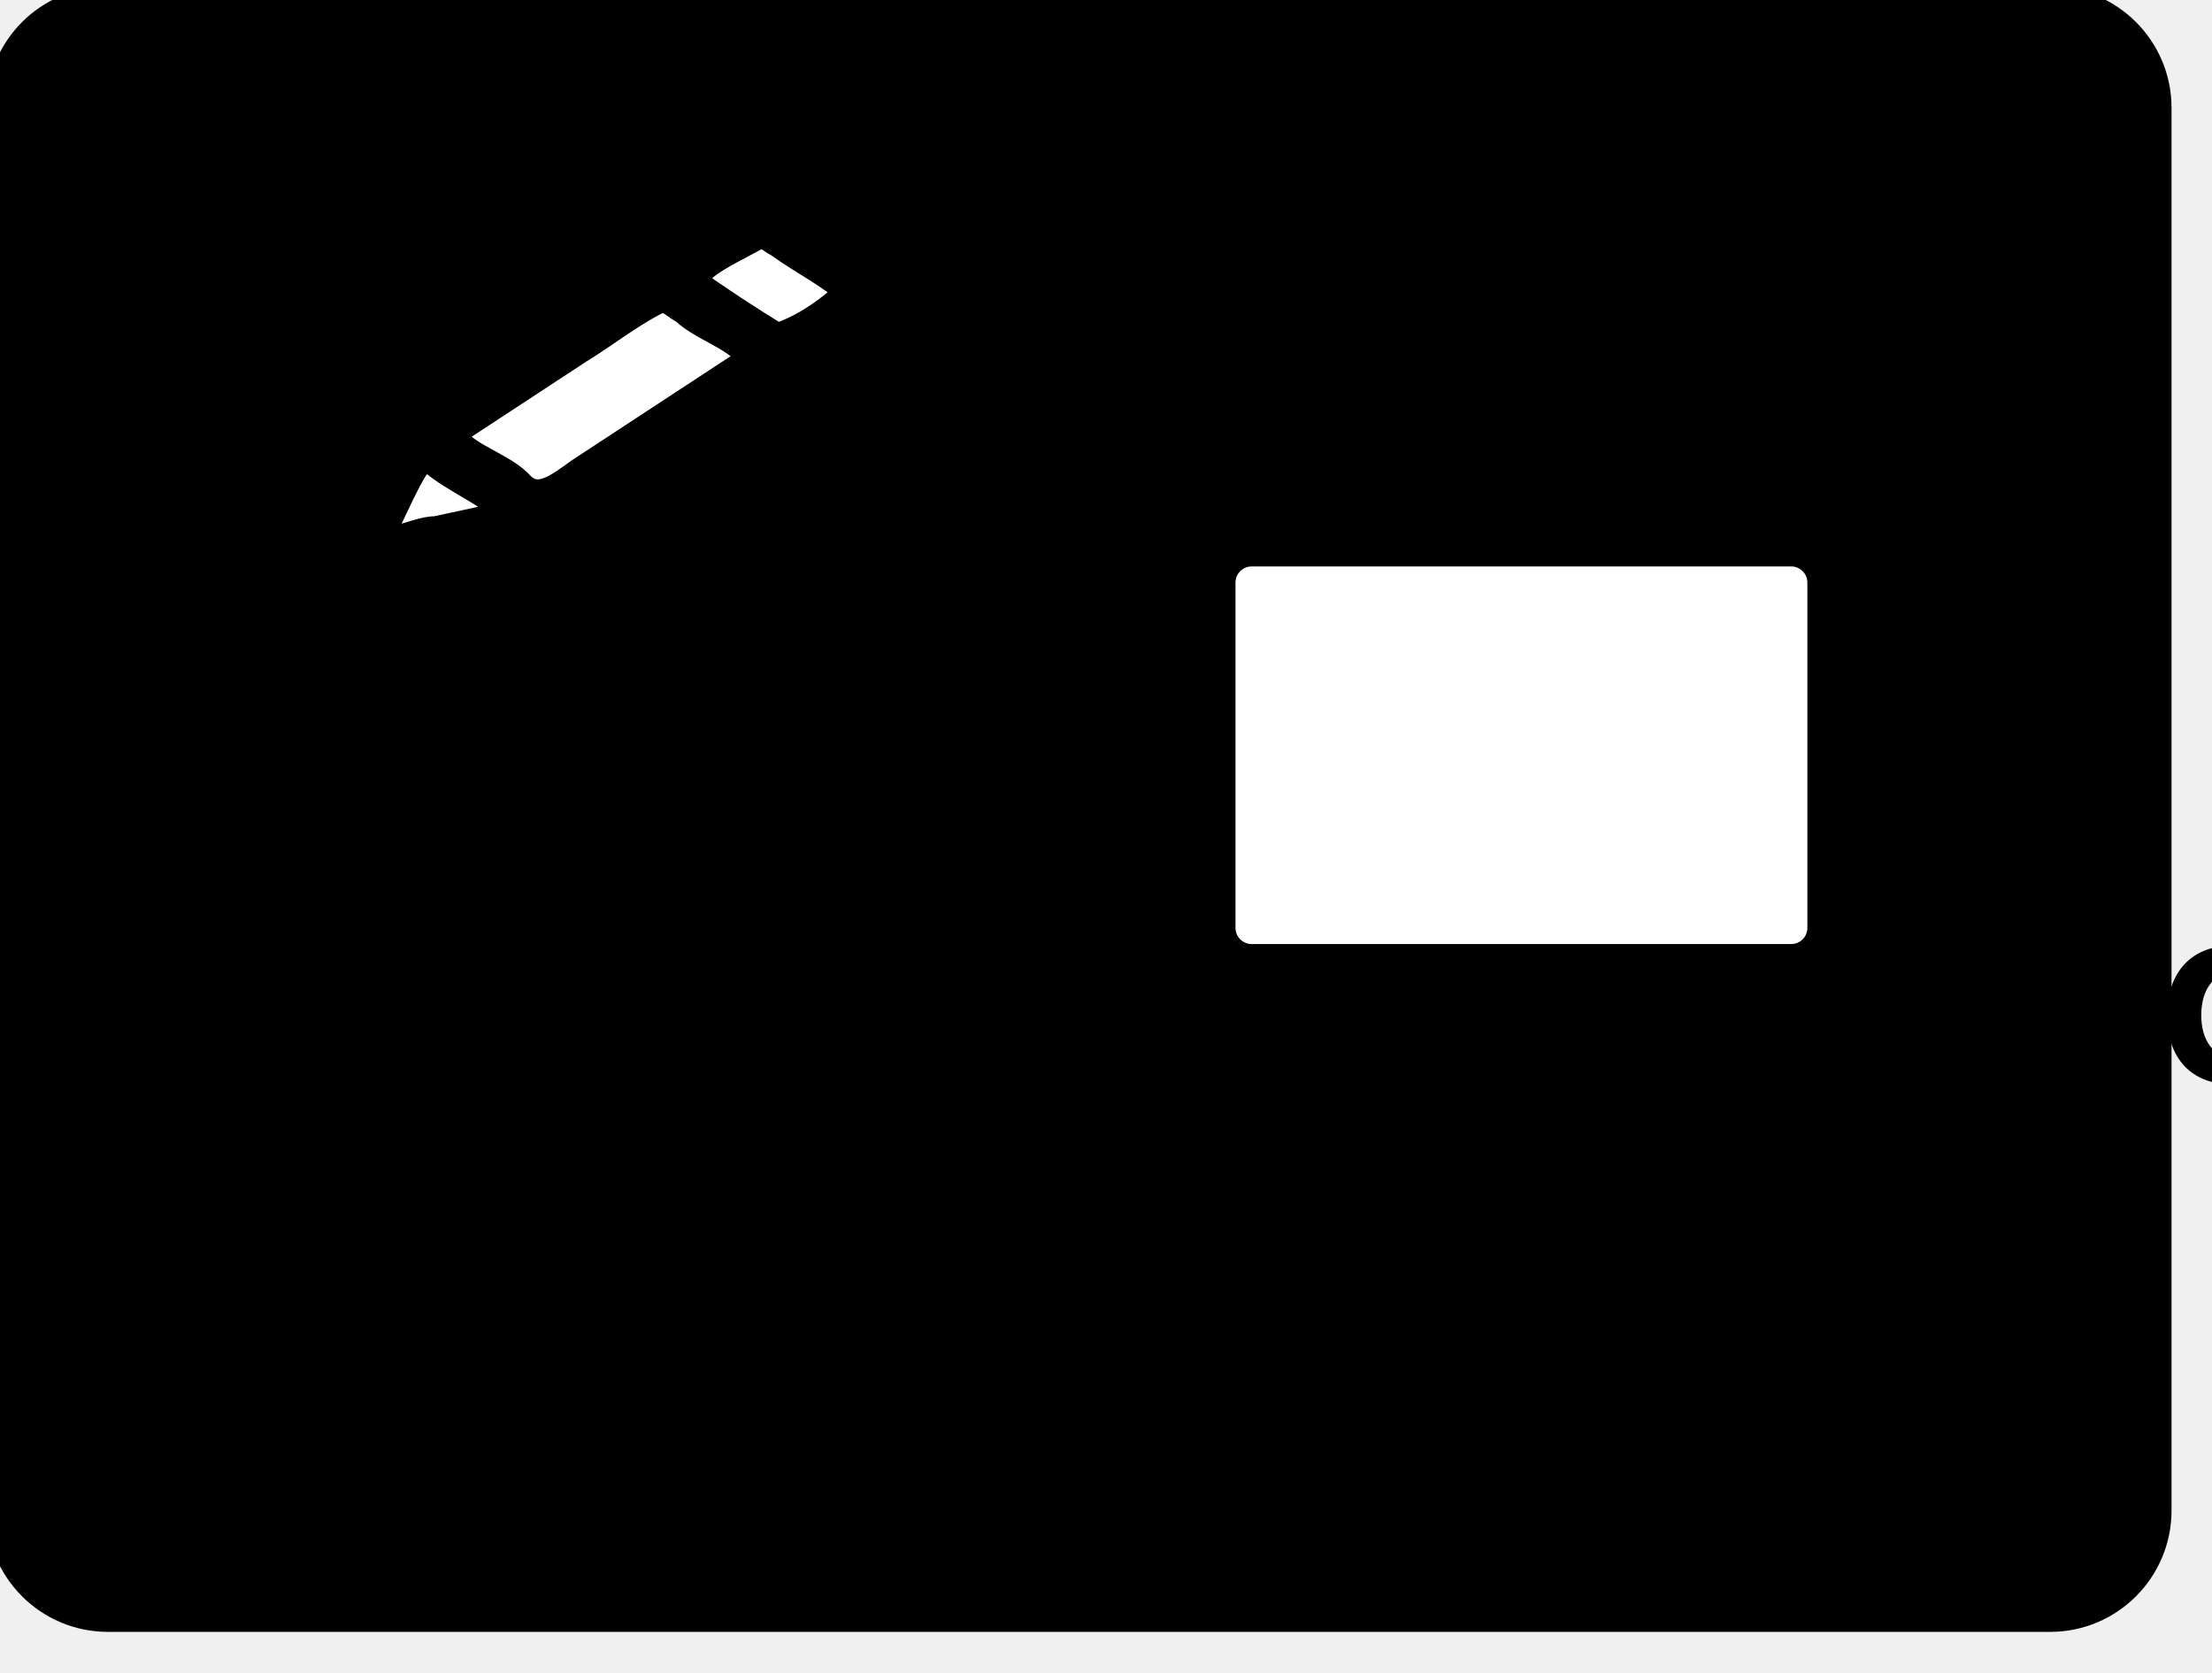
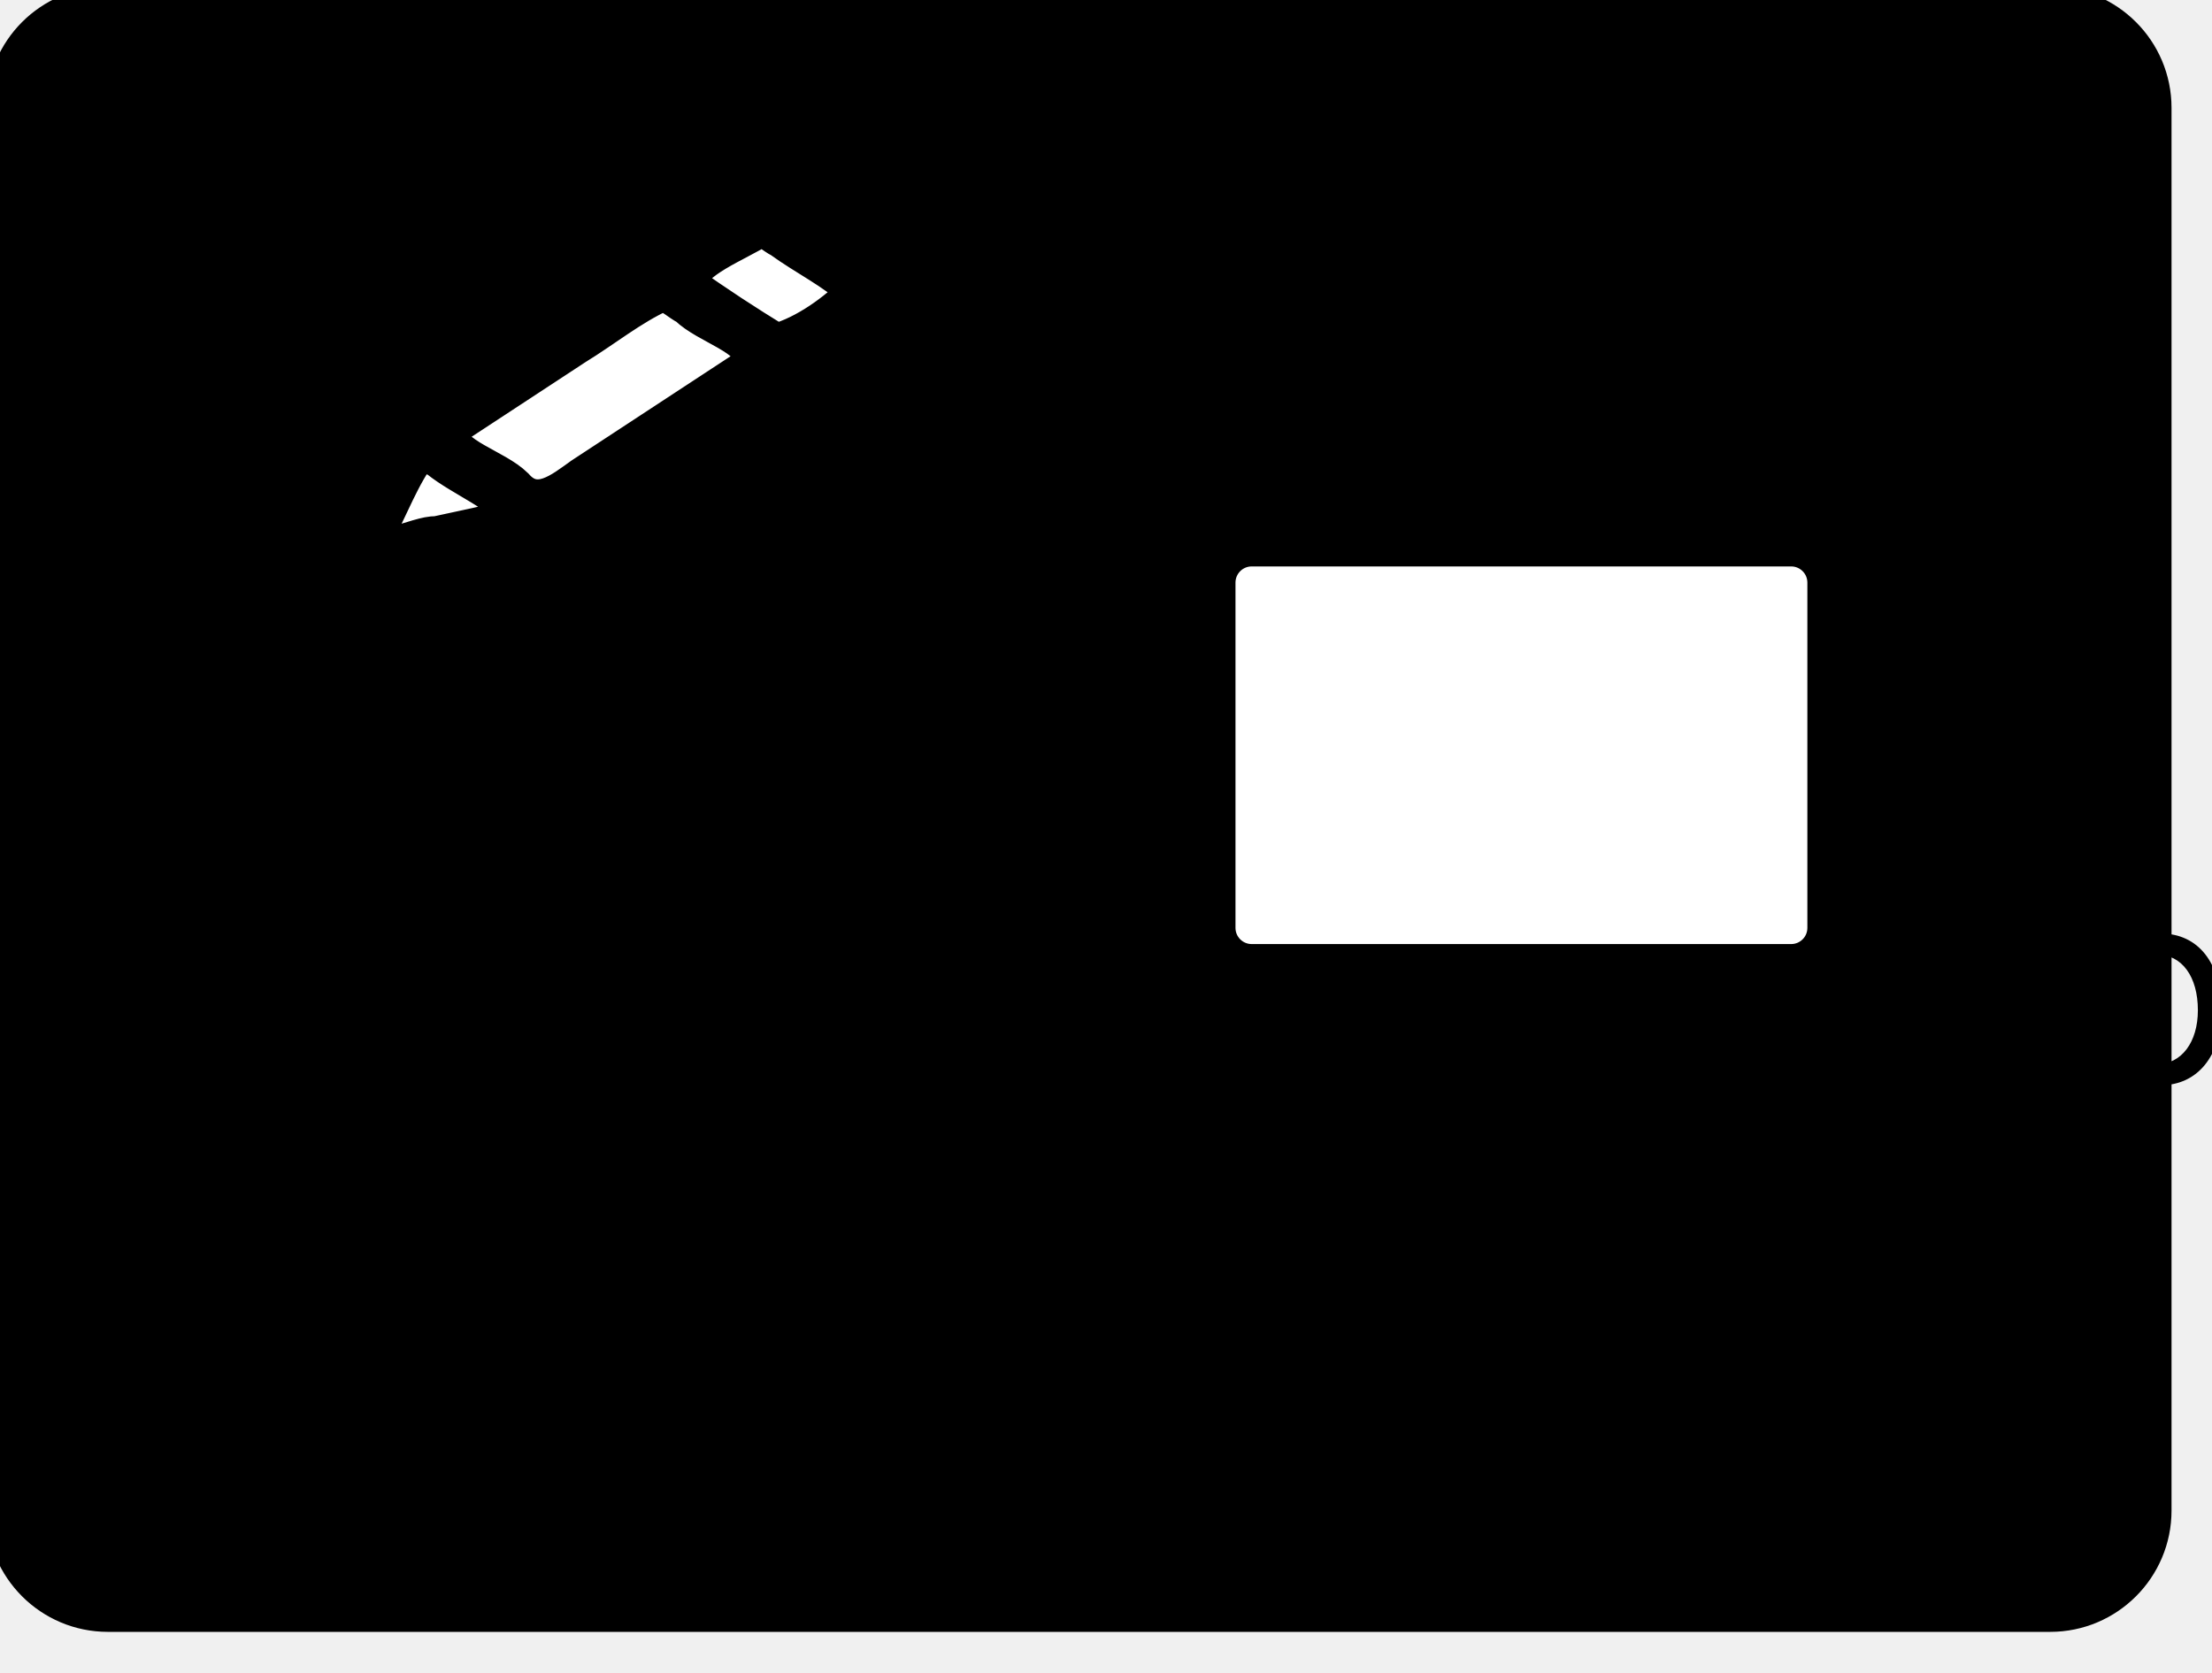
<svg xmlns="http://www.w3.org/2000/svg" xmlns:ns1="http://www.b3mn.org/oryx" width="82" height="62" version="1.0">
  <g pointer-events="fill" ns1:minimumSize="80 60">
    <defs>
      <radialGradient id="background">
        <stop id="fill_el" />
      </radialGradient>
    </defs>
    <rect id="text_frame" ns1:anchors="bottom top right left" x="1" y="1" width="78" height="58" rx="10" ry="10" stroke="none" stroke-width="2" fill="none" />
    <rect id="bg_frame" ns1:resize="vertical horizontal" x="0" y="0" width="80" height="60" rx="4" ry="4" stroke="black" stroke-width="1" fill="url(#background) #ffffcc" />
-     <text id="text2" ns1:anchors="left top" ns1:align="center top" ns1:fittoelem="text_frame" font-weight="bold" font-family="Helvetica" font-size="9" x="40" y="40" fill="black">XDocReport</text>
+     <text id="text2" ns1:anchors="top" ns1:align="center top" ns1:fittoelem="text_frame" font-family="Helvetica" font-size="10" x="40" y="40" fill="black">XDocReport</text>
    <g transform="scale(0.8,0.8) translate(5,2)">
      <defs id="defs32">
        <marker id="arrow" viewBox="0 0 10 10" refX="1" refY="5" markerUnits="strokeWidth" orient="auto" markerWidth="8" markerHeight="14">
          <path d="M 0 0 L 10 5 L 0 10 z" />
        </marker>
        <marker id="end" refX="10" refY="5" markerUnits="userSpaceOnUse" markerWidth="10" markerHeight="10" orient="auto">
          <path id="arrowhead2" d="M 0 0 L 10 5 L 0 10 L 0 0" fill="black" stroke="black" />
        </marker>
      </defs>
      <g transform="scale(0.85,0.85) translate(0,2)">
        <path style="fill:#fff;fill-opacity:1;stroke:#000;stroke-width:2;" d="M 3.933,0.789 C 2.413,0.594 1.567,2.089 1.903,3.348 c 0.012,8.243 -0.023,16.488 0.017,24.73 0.564,1.358 2.456,1.112 3.706,1.119 10.373,-0.008 20.747,0.015 31.12,-0.011 1.472,0.01 1.948,-1.493 1.707,-2.642 0,-3.994 0,-7.988 0,-11.982 -0.922,0.405 -1.61,1.058 -1.354,2.074 0,3.743 0,7.487 0,11.23 -0.851,0.877 -2.36,0.298 -3.528,0.444 -9.879,0 -19.759,0 -29.638,0 -1.208,-0.291 -0.501,-1.748 -0.677,-2.638 0,-7.851 0,-15.701 0,-23.552 0.851,-0.877 2.36,-0.298 3.528,-0.444 9.879,0 19.759,0 29.638,0 1.208,0.291 0.501,1.748 0.677,2.638 0,1.193 0,2.387 0,3.58 C 37.9,8.623 38.804,9.01 38.447,7.569 38.405,5.604 38.58,3.606 38.339,1.663 37.442,0.452 35.665,0.853 34.318,0.789 c -10.128,0 -20.256,0 -30.385,0 z M 9.11,7.048 c 0.136,0.914 1.792,0.272 2.615,0.444 6.507,0 13.014,0 19.521,0 -0.136,-0.914 -1.792,-0.272 -2.615,-0.444 -6.507,0 -13.014,0 -19.521,0 z M 35.535,8.127 c -1.257,0.804 -3.71,1.696 -3.958,2.952 1.571,1.126 3.209,2.19 4.866,3.207 C 38.026,13.846 39.727,12.605 40.757,11.533 39.576,10.427 38.007,9.676 36.674,8.705 36.3,8.527 35.968,8.147 35.535,8.127 Z m -5.346,3.506 c -1.68,0.769 -3.121,1.953 -4.692,2.914 -2.34,1.535 -4.681,3.07 -7.021,4.604 0.229,1.4 2.643,1.942 3.725,3.004 1.179,1.356 2.536,0.21 3.634,-0.572 3.154,-2.068 6.308,-4.137 9.462,-6.205 -0.223,-1.403 -2.643,-1.944 -3.724,-3.007 -0.454,-0.226 -0.865,-0.68 -1.384,-0.739 z M 9.11,12.198 c 0.136,0.914 1.792,0.272 2.615,0.444 4.92,0 9.841,0 14.761,0 1.344,-0.717 -1.1,-0.37 -1.681,-0.444 -5.232,0 -10.463,0 -15.695,0 z m 0,5.146 c 0.136,0.914 1.792,0.272 2.615,0.444 2.305,0 4.61,0 6.914,0 1.344,-0.717 -1.1,-0.37 -1.681,-0.444 -2.616,0 -5.232,0 -7.848,0 z m 7.958,2.854 c -1.048,1.347 -1.669,3.122 -2.509,4.654 -0.465,1.44 2.392,-0.14 3.328,-0.055 1.471,-0.314 2.944,-0.626 4.403,-0.989 -0.865,-1.26 -2.966,-2.041 -4.298,-3.112 -0.309,-0.128 -0.58,-0.481 -0.924,-0.498 z m -7.958,2.296 c 0.136,0.914 1.792,0.272 2.615,0.444 0.78,0 1.56,0 2.34,0 0.402,-0.886 -1.588,-0.286 -2.274,-0.444 -0.893,0 -1.787,0 -2.68,0 z m 17.249,0 c -1.344,0.717 1.1,0.37 1.681,0.444 1.068,0 2.137,0 3.205,0 -0.136,-0.914 -1.792,-0.272 -2.615,-0.444 -0.757,0 -1.514,0 -2.271,0 z" id="rect2992-9-9" />
      </g>
      <line x1="1" y1="33" x2="42" y2="33" stroke="black" stroke-width="1" marker-end="url(#end)" />
      <rect x="52" y="24" width="27" height="18" rx="1" ry="1" fill="#ffffff" stroke="#000000" stroke-width="0.5" />
    </g>
  </g>
</svg>
